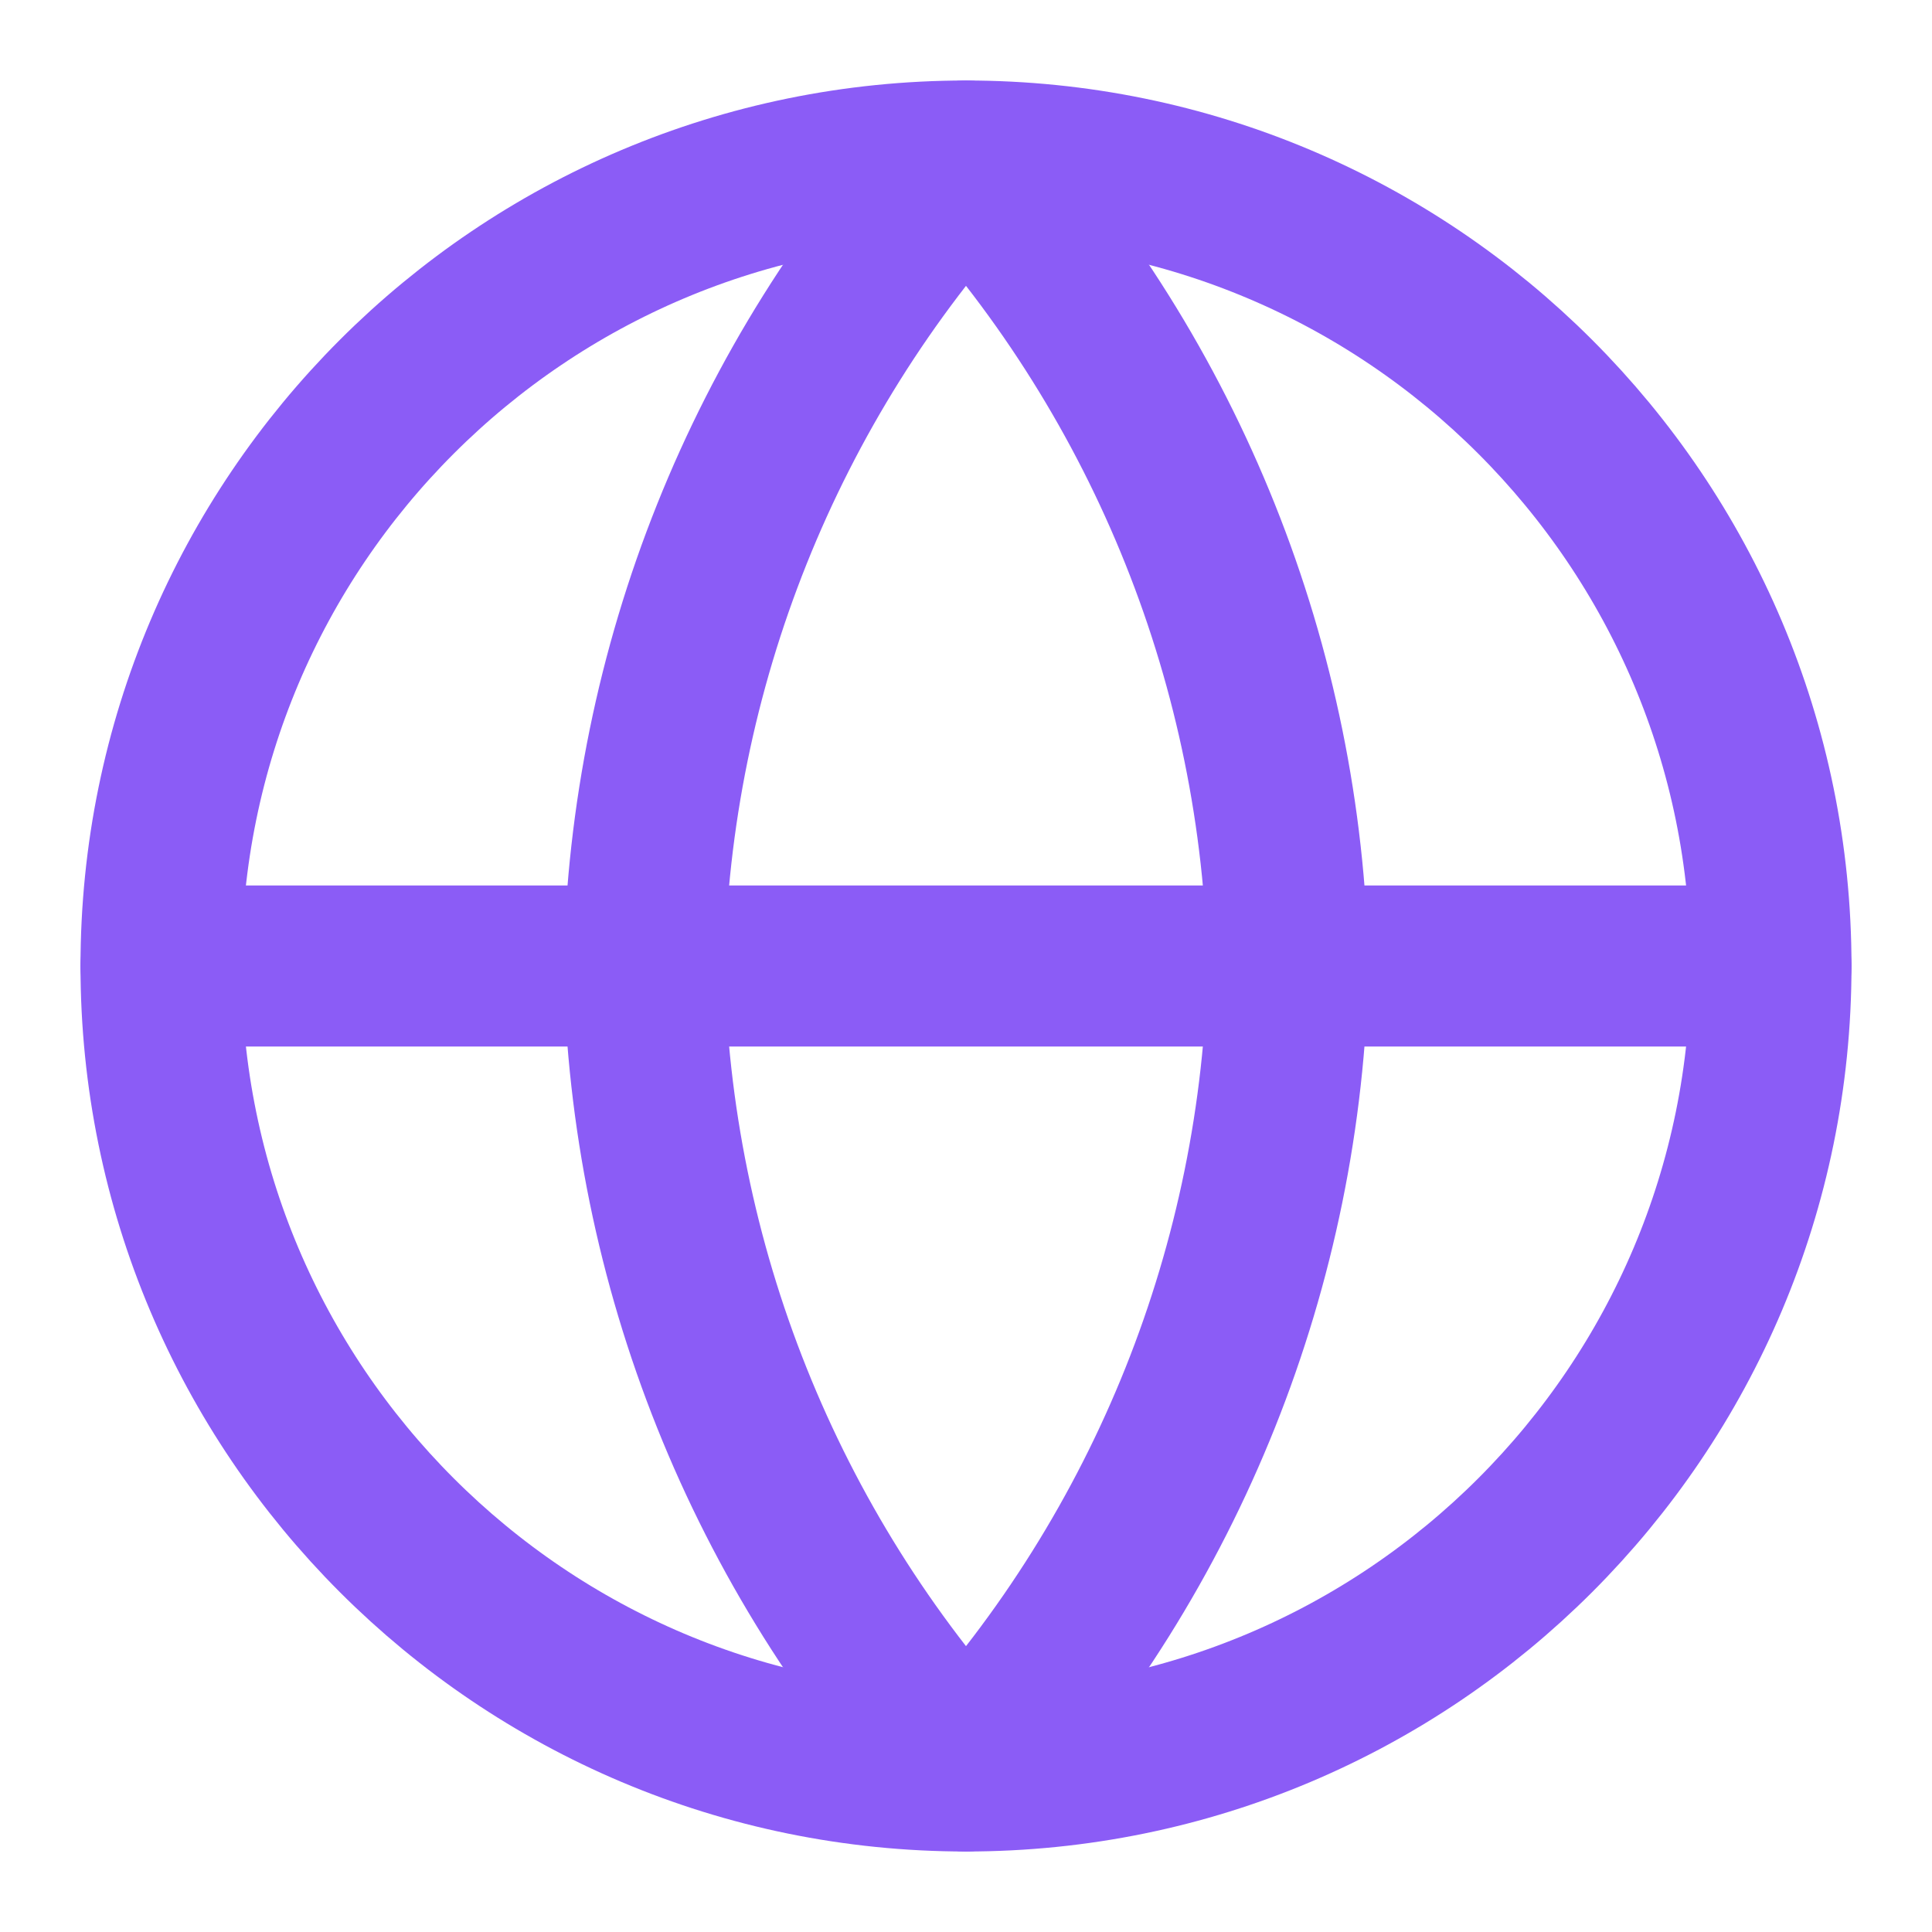
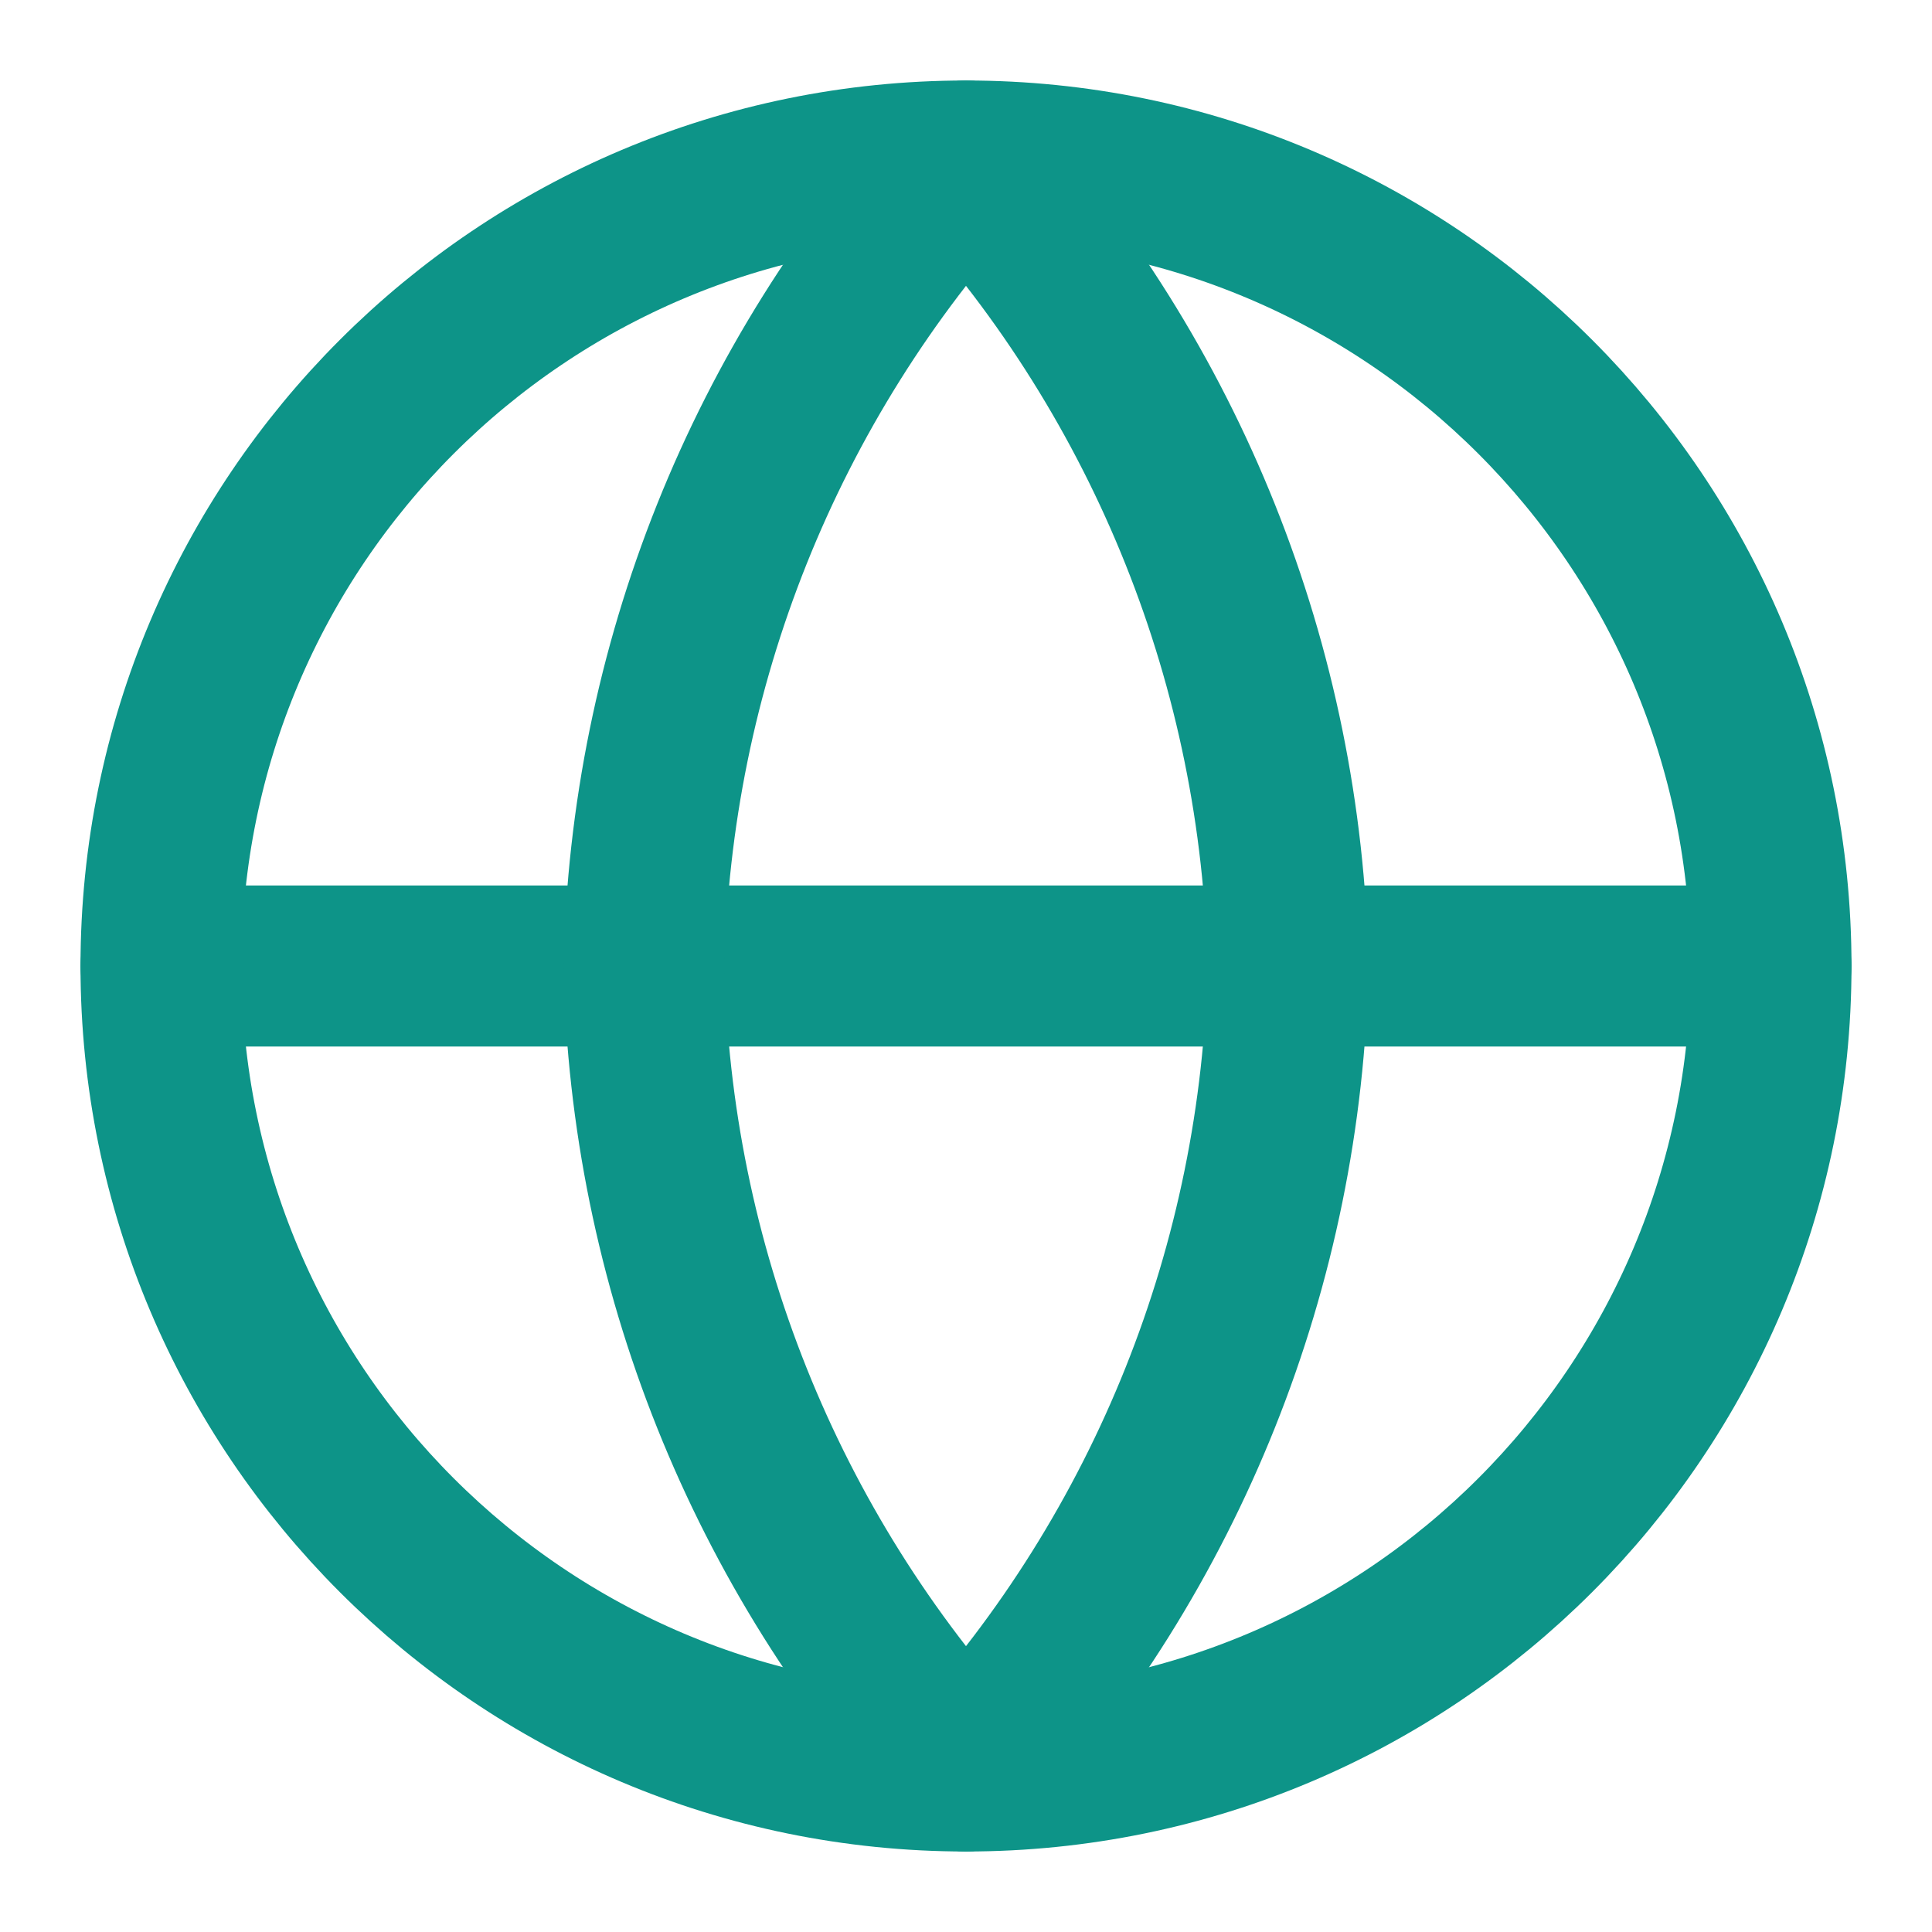
- <svg xmlns="http://www.w3.org/2000/svg" viewBox="0 0 24 24" fill="none" stroke="#8B5CF6" stroke-width="2" stroke-linecap="round" stroke-linejoin="round">
+ <svg xmlns="http://www.w3.org/2000/svg" viewBox="0 0 24 24" fill="none" stroke="#0D9488" stroke-width="2" stroke-linecap="round" stroke-linejoin="round">
  <circle cx="12" cy="12" r="10" />
  <line x1="2" y1="12" x2="22" y2="12" />
  <path d="M12 2a15.3 15.3 0 0 1 4 10 15.3 15.3 0 0 1-4 10 15.3 15.3 0 0 1-4-10 15.3 15.3 0 0 1 4-10z" />
</svg>
